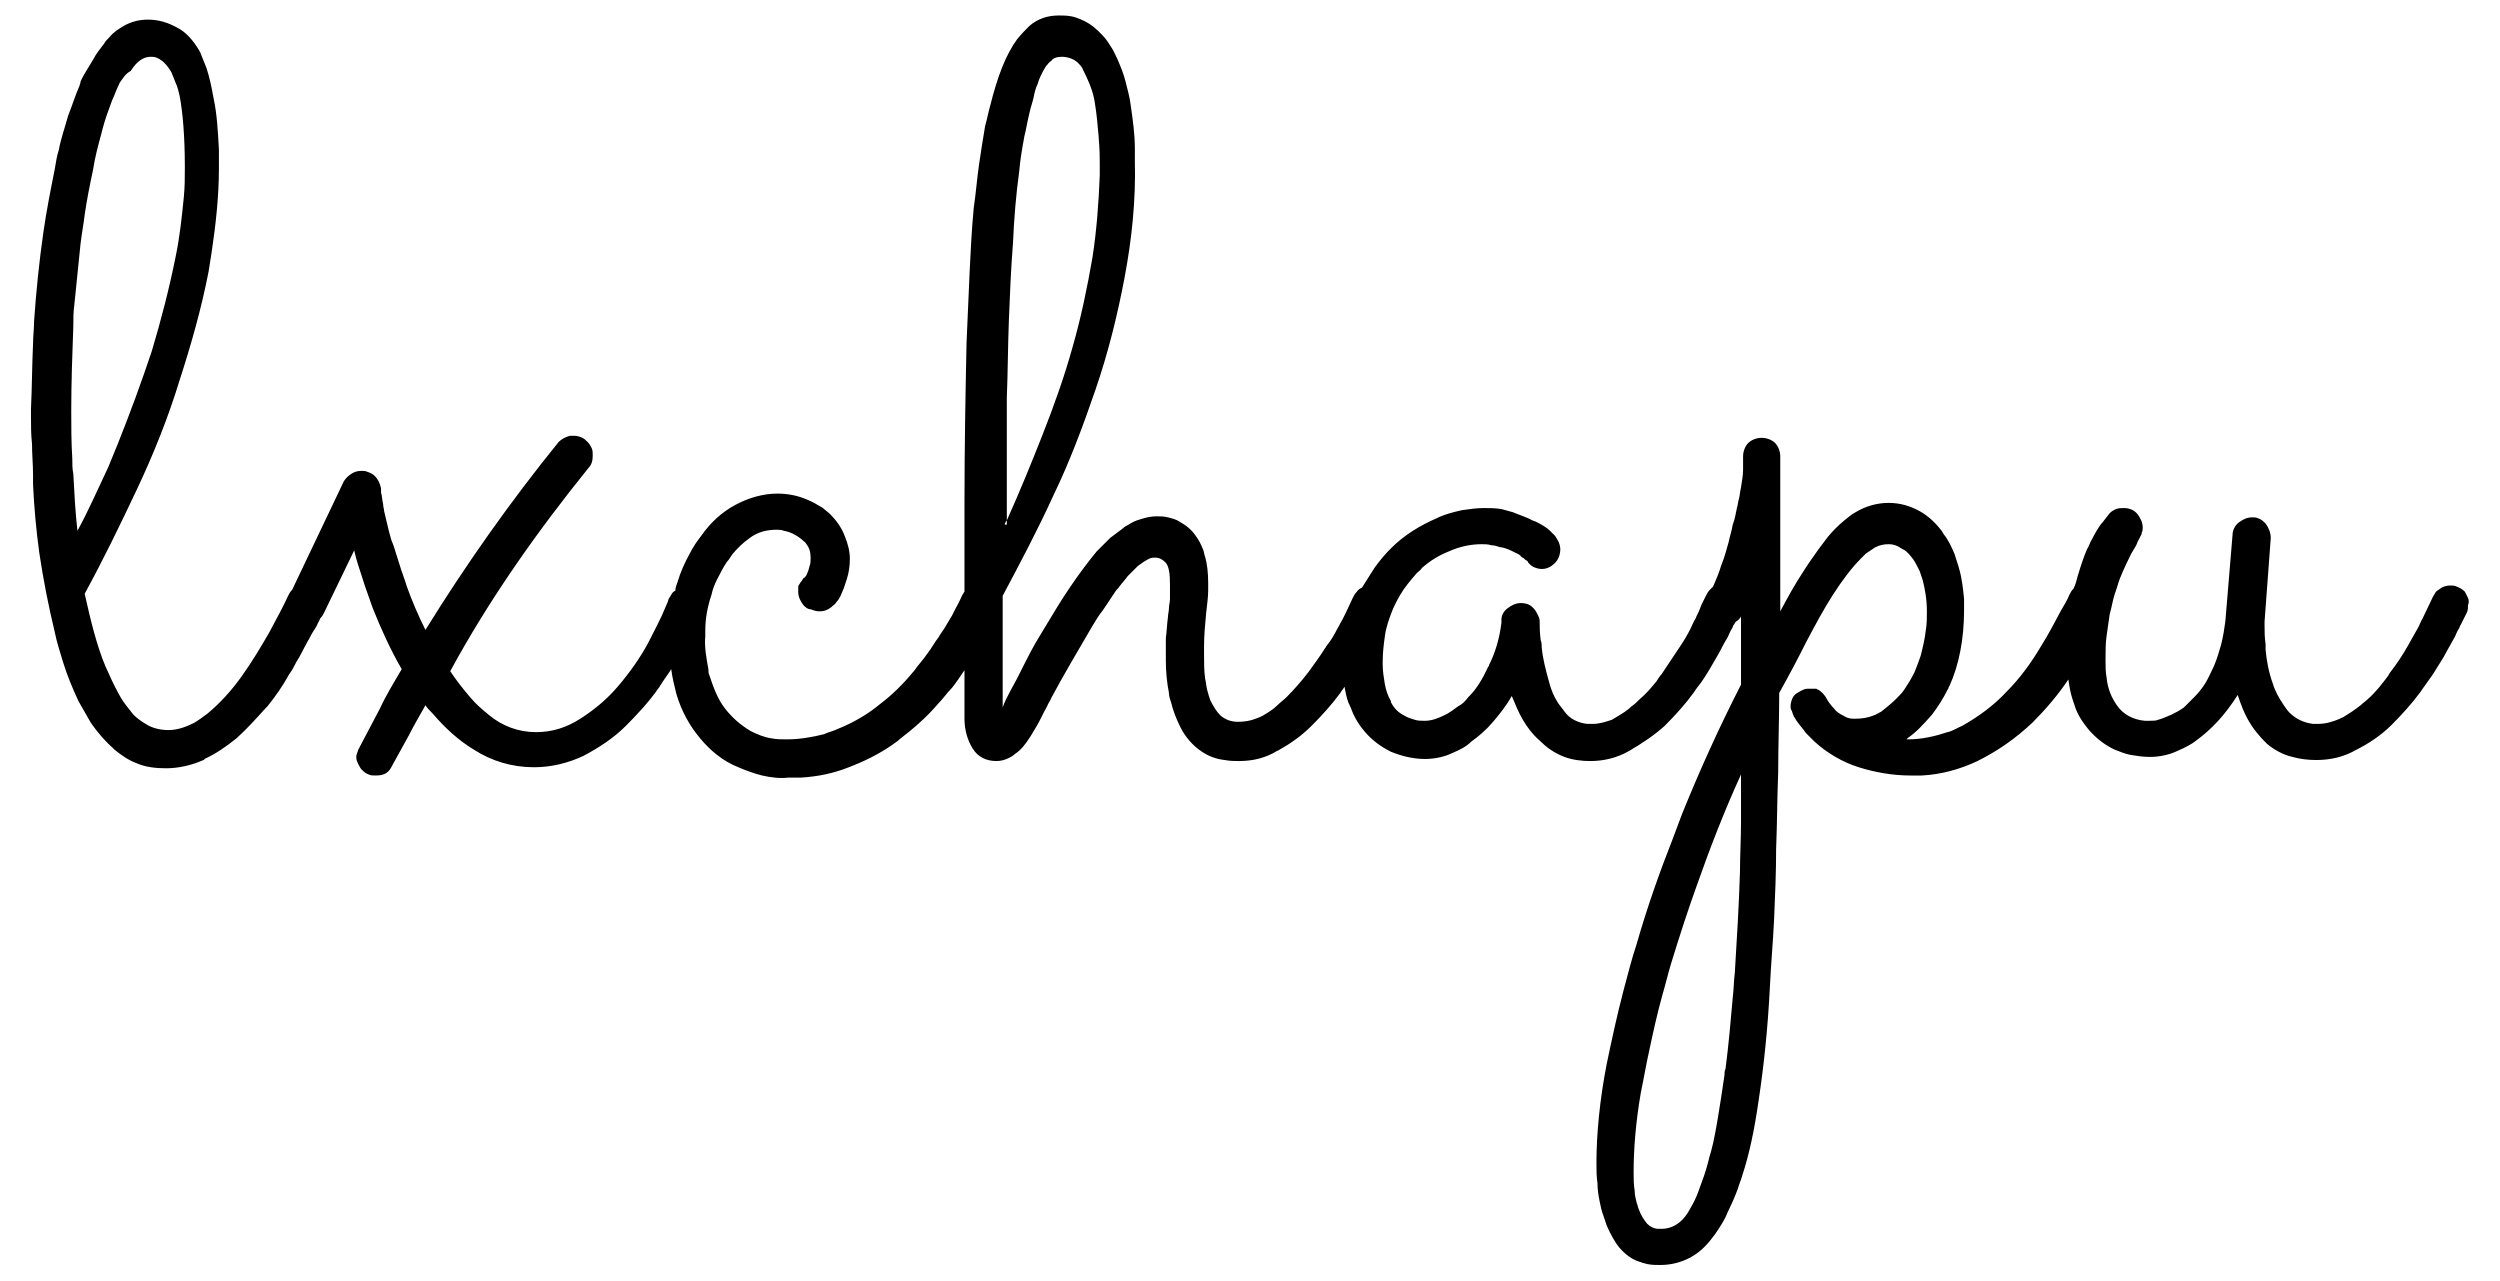
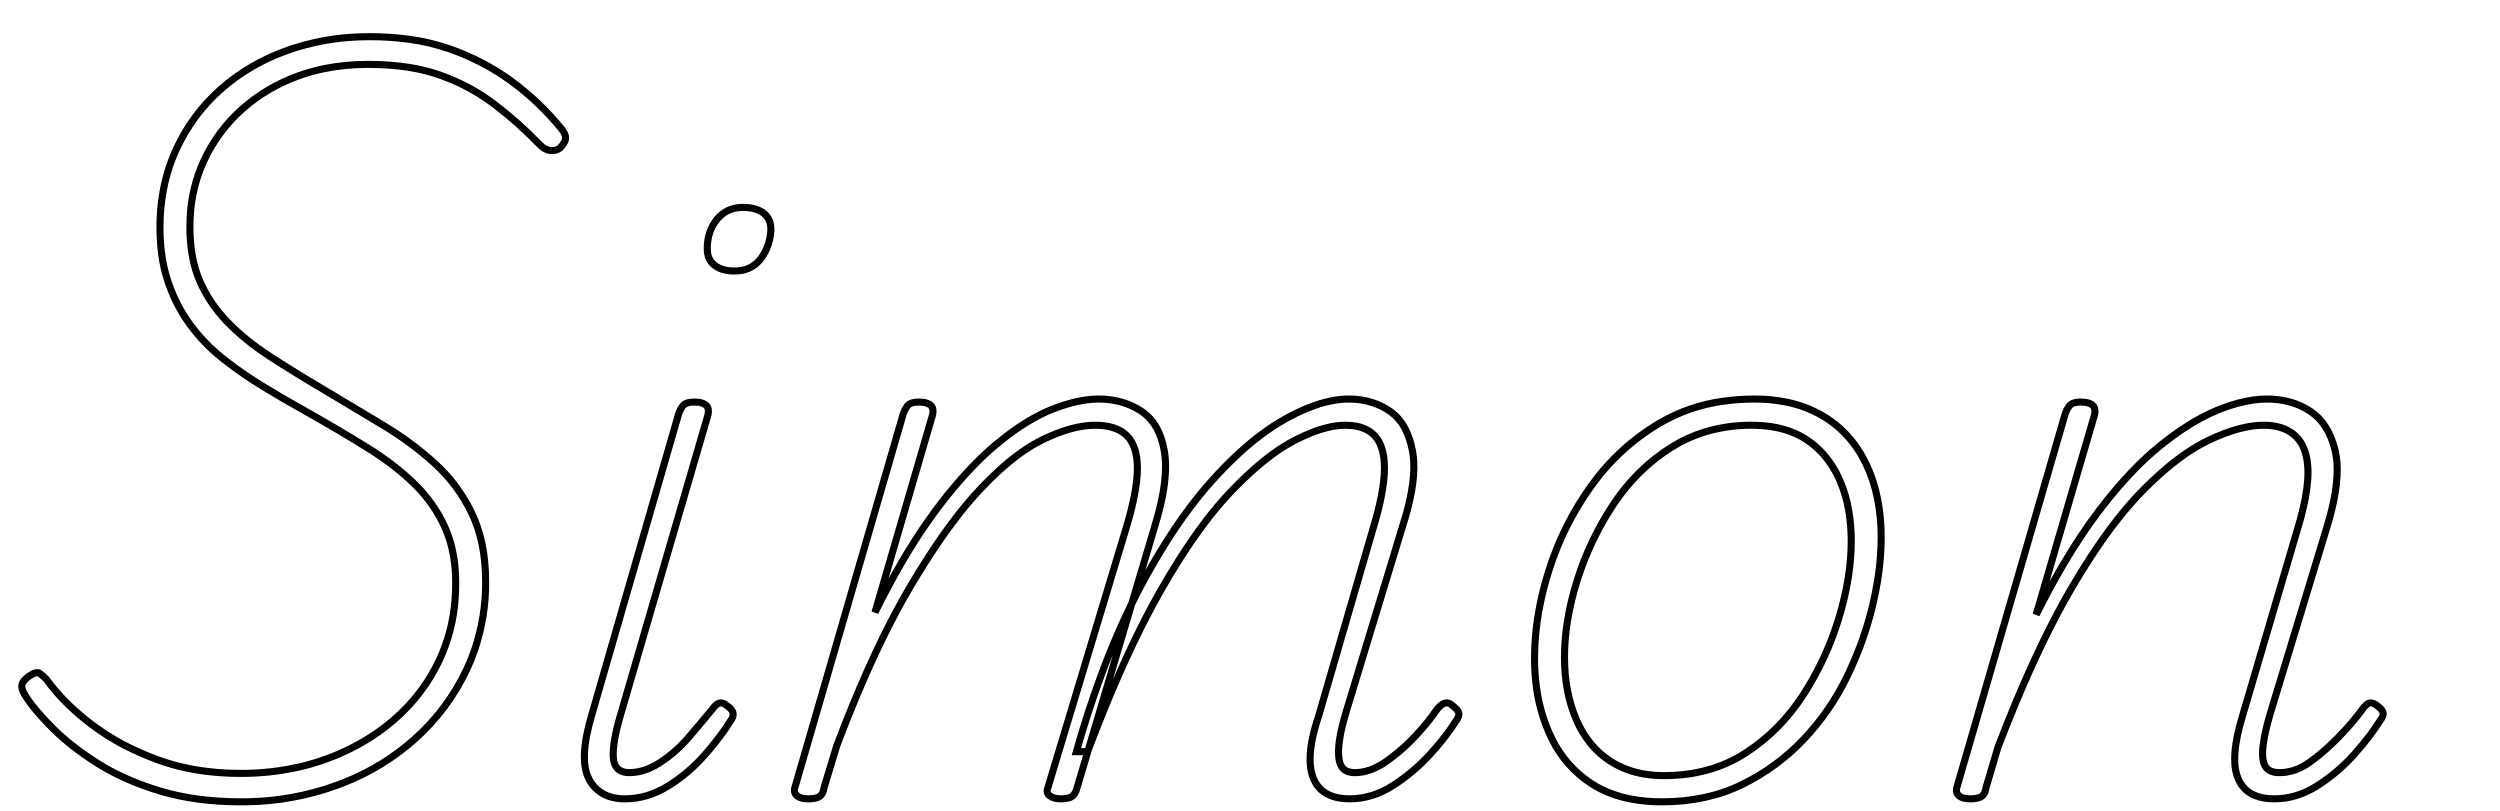
- <svg viewBox="0 0 242.1 124" height="50">
-   <g>
-     <path d="M239,57.9c-0.1-0.2-0.2-0.4-0.3-0.6c-0.2-0.2-0.5-0.4-0.8-0.5c-0.2-0.1-0.4-0.1-0.6-0.1c-0.4,0-0.7,0.1-1,0.3   c-0.1,0.1-0.3,0.2-0.4,0.3c-0.1,0.2-0.2,0.3-0.3,0.5c-0.3,0.6-0.6,1.3-1,2.1c-0.2,0.3-0.3,0.7-0.5,1c-0.3,0.5-0.6,1.1-0.9,1.6   c-0.5,0.9-1.1,1.8-1.8,2.7c0,0.1-0.1,0.1-0.1,0.2c-0.6,0.8-1.2,1.6-2,2.3c-0.2,0.2-0.5,0.4-0.7,0.6c-0.5,0.4-1.1,0.8-1.6,1.1   c-0.1,0.1-0.3,0.1-0.4,0.2c-0.7,0.3-1.4,0.5-2.1,0.5H224c-0.9-0.1-1.7-0.5-2.3-1.1c-0.2-0.2-0.4-0.5-0.6-0.8c-0.4-0.6-0.8-1.3-1-2   c-0.4-1.1-0.6-2.2-0.7-3.3v-0.5c-0.1-0.7-0.1-1.3-0.1-1.8v-0.4l0.6-8.1c0-0.5-0.2-1-0.5-1.4c-0.2-0.2-0.4-0.4-0.7-0.5   c-0.2-0.1-0.4-0.1-0.6-0.1c-0.5,0-0.9,0.2-1.3,0.5c-0.4,0.3-0.6,0.8-0.6,1.2l-0.7,8.4c-0.1,0.7-0.2,1.4-0.4,2.2   c-0.2,0.7-0.4,1.4-0.7,2.1c-0.3,0.6-0.5,1.1-0.8,1.6s-0.7,1-1.1,1.4l-1,1c-0.4,0.3-0.8,0.5-1.2,0.7c-0.5,0.2-0.9,0.4-1.3,0.5   c-0.2,0.1-0.5,0.1-0.8,0.1h-0.5c-1.1-0.1-2.1-0.6-2.7-1.5c-0.5-0.7-0.9-1.6-1-2.7c-0.1-0.5-0.1-1.1-0.1-1.6c0-0.1,0-0.1,0-0.2   c0-0.8,0-1.5,0.1-2.2c0.1-0.7,0.2-1.4,0.3-2.1c0.2-0.7,0.3-1.4,0.5-2c0.2-0.5,0.3-1,0.5-1.5c0.4-1,0.8-1.8,1.1-2.4   c0.3-0.5,0.5-0.8,0.6-1.1c0-0.1,0.1-0.2,0.1-0.2c0.1-0.2,0.2-0.4,0.3-0.6v-0.1c0.1-0.2,0.1-0.3,0.1-0.5c0-0.5-0.2-0.9-0.5-1.3   c-0.3-0.4-0.8-0.6-1.3-0.6c-0.3,0-0.5,0-0.8,0.1c-0.2,0.1-0.4,0.2-0.6,0.4l-0.7,0.9l-0.1,0.1c-0.3,0.4-0.6,0.9-0.9,1.5   c-0.2,0.3-0.3,0.7-0.5,1c-0.3,0.7-0.6,1.6-0.9,2.6c-0.1,0.4-0.2,0.8-0.4,1.2c-0.2,0.2-0.3,0.4-0.4,0.6c-0.2,0.5-0.5,1-0.8,1.5   c-0.6,1.1-1.2,2.3-1.9,3.4c-1,1.7-2.1,3.2-3.4,4.5c-1.2,1.3-2.7,2.4-4.3,3.3c-0.5,0.2-0.9,0.5-1.4,0.6c-1.2,0.4-2.5,0.7-3.8,0.7   h-0.2c0,0,0.1,0,0.1-0.1c0.9-0.6,1.6-1.4,2.4-2.3c0.6-0.8,1.1-1.6,1.5-2.4c0.1-0.1,0.1-0.3,0.2-0.4c0.9-2,1.4-4.5,1.4-7.3V58   c-0.1-1-0.2-2-0.5-3c-0.1-0.4-0.3-0.9-0.4-1.3c-0.3-0.7-0.6-1.4-1.1-2c0-0.1-0.1-0.1-0.1-0.2c-0.6-0.8-1.3-1.5-2.2-2   c-0.9-0.5-1.9-0.8-3-0.8c-1.1,0-2.2,0.3-3.2,0.9c-0.4,0.2-0.7,0.5-1.1,0.8c-0.6,0.5-1.1,1-1.6,1.6c-0.3,0.4-0.6,0.8-0.9,1.2   c-0.5,0.7-1,1.4-1.5,2.2c-0.8,1.2-1.5,2.5-2.2,3.8v-15c0-0.5-0.2-1-0.5-1.3s-0.8-0.5-1.3-0.5s-1,0.2-1.3,0.5s-0.5,0.8-0.5,1.3v1.1   c0,0.1,0,0.1,0,0.2c0,0.5-0.1,1-0.2,1.7c-0.1,0.4-0.1,0.7-0.2,1.1c-0.1,0.3-0.1,0.6-0.2,0.9c-0.1,0.5-0.2,1.1-0.4,1.6   c-0.1,0.6-0.3,1.2-0.4,1.7c-0.2,0.7-0.4,1.5-0.7,2.2c-0.2,0.7-0.5,1.4-0.8,2.1c-0.1,0.1-0.2,0.2-0.3,0.3c-0.2,0.2-0.3,0.4-0.4,0.6   c-0.1,0.2-0.2,0.4-0.3,0.6c-0.1,0.2-0.2,0.4-0.3,0.7s-0.3,0.6-0.4,0.9c-0.2,0.3-0.3,0.6-0.5,1c-0.3,0.6-0.6,1.1-1,1.7   c-0.6,0.9-1.2,1.8-1.8,2.7c-0.2,0.2-0.3,0.4-0.5,0.7c-0.5,0.6-1,1.2-1.6,1.7c-0.3,0.3-0.5,0.5-0.8,0.7c-0.4,0.4-0.9,0.7-1.4,1   c-0.2,0.1-0.3,0.2-0.5,0.3c-0.6,0.2-1.2,0.4-1.8,0.4h-0.6c-0.9-0.1-1.7-0.5-2.2-1.2c-0.2-0.3-0.4-0.5-0.6-0.8   c-0.4-0.6-0.7-1.3-0.9-2.1c-0.3-1.1-0.6-2.2-0.7-3.3c0-0.2,0-0.5-0.1-0.7c-0.1-0.8-0.1-1.4-0.1-1.9c0-0.2-0.1-0.4-0.2-0.6   c-0.1-0.2-0.2-0.4-0.4-0.6l-0.1-0.1c-0.3-0.3-0.7-0.4-1.1-0.4c-0.5,0-0.9,0.2-1.3,0.5c-0.4,0.3-0.6,0.7-0.6,1.1v0.3   c-0.2,1.6-0.6,2.9-1.2,4.1c0,0.1-0.1,0.2-0.1,0.2c-0.5,1.1-1.1,2.1-1.8,2.8c0,0,0,0-0.1,0.1c-0.3,0.4-0.6,0.7-1,0.9   c-0.4,0.3-0.8,0.6-1.2,0.8c-0.8,0.4-1.4,0.6-2,0.6h-0.1c-0.3,0-0.6,0-0.9-0.1c-0.3-0.1-0.7-0.2-1-0.4c-0.6-0.3-1-0.7-1.3-1.3   c0,0,0,0,0-0.1c-0.3-0.5-0.5-1.1-0.6-1.7s-0.2-1.2-0.2-1.9c0-0.1,0-0.1,0-0.2c0-0.9,0.1-1.7,0.2-2.4c0.1-0.9,0.4-1.7,0.7-2.5   c0.2-0.5,0.5-1.1,0.8-1.6c0.4-0.7,1-1.4,1.6-2.1c0.2-0.2,0.4-0.3,0.5-0.5c0.8-0.7,1.6-1.2,2.6-1.6c1.1-0.5,2.2-0.7,3.2-0.7   c0.3,0,0.6,0,0.9,0.1c0.3,0,0.6,0.1,0.9,0.2h0.1c0.5,0.1,0.9,0.3,1.3,0.5c0.2,0.1,0.5,0.2,0.6,0.4c0.1,0.1,0.2,0.1,0.3,0.2l0.1,0.1   c0.2,0.1,0.3,0.2,0.3,0.3c0.2,0.2,0.3,0.3,0.5,0.4c0.2,0.1,0.5,0.2,0.8,0.2c0.5,0,0.9-0.2,1.3-0.6c0.3-0.3,0.5-0.8,0.5-1.3   c0-0.3-0.1-0.6-0.2-0.8c-0.1-0.2-0.2-0.3-0.3-0.5c0,0-0.2-0.2-0.4-0.4l-0.1-0.1c-0.3-0.3-0.8-0.6-1.4-0.9c-0.1,0-0.2-0.1-0.3-0.1   c-0.5-0.3-1.2-0.5-1.9-0.8c-0.4-0.1-0.7-0.2-1.1-0.3c-0.6-0.1-1.1-0.1-1.7-0.1c-0.7,0-1.4,0.1-2.1,0.2c-0.9,0.2-1.7,0.4-2.5,0.8   c-1.6,0.7-3.1,1.6-4.4,2.9c-0.6,0.6-1.1,1.2-1.6,1.9c-0.4,0.6-0.8,1.3-1.2,1.9c-0.2,0.1-0.4,0.2-0.5,0.4c-0.2,0.2-0.3,0.4-0.4,0.6   c-0.2,0.4-0.4,0.9-0.7,1.5c-0.1,0.2-0.2,0.4-0.3,0.6c-0.2,0.3-0.3,0.6-0.5,0.9c-0.3,0.6-0.6,1.1-1,1.6c-0.1,0.1-0.1,0.2-0.2,0.3   c-0.5,0.8-1.1,1.6-1.6,2.3c-0.7,0.9-1.4,1.7-2.1,2.4c-0.3,0.3-0.6,0.5-0.9,0.8c-0.4,0.4-0.9,0.7-1.4,1c-0.2,0.1-0.4,0.2-0.7,0.3   c-0.5,0.2-1.1,0.3-1.7,0.3c-0.7,0-1.2-0.2-1.7-0.6c-0.4-0.4-0.7-0.9-1-1.5c-0.1-0.3-0.2-0.6-0.3-1c-0.1-0.4-0.1-0.7-0.2-1.1   c-0.1-0.8-0.1-1.5-0.1-2.3v-0.8c0-1.1,0.1-2.1,0.2-3.2c0.1-0.9,0.2-1.6,0.2-2.2v-0.8c0-0.9-0.1-1.8-0.3-2.5   c-0.1-0.2-0.1-0.5-0.2-0.7c-0.2-0.5-0.4-0.9-0.7-1.3c-0.4-0.6-0.9-1-1.6-1.4c-0.3-0.2-0.7-0.3-1.1-0.4c-0.4-0.1-0.7-0.1-1.1-0.1   c-0.5,0-1,0.1-1.6,0.3c-0.4,0.1-0.8,0.3-1.1,0.5c-0.2,0.1-0.4,0.2-0.6,0.4c-0.4,0.3-0.8,0.6-1.2,0.9c-0.4,0.4-0.7,0.7-1.1,1.1   c-0.1,0.1-0.1,0.1-0.2,0.2c-0.9,1.1-1.8,2.3-2.6,3.5c-0.9,1.3-1.7,2.7-2.5,4c-0.1,0.2-0.2,0.3-0.3,0.5c-0.7,1.1-1.3,2.3-1.9,3.5   c-0.3,0.6-0.6,1.2-1,1.9c-0.3,0.6-0.6,1.1-0.8,1.7V57.7c1.7-3.2,3.4-6.4,4.9-9.7c1.6-3.3,2.9-6.8,4.1-10.3s2.1-7.1,2.8-10.8   s1.1-7.5,1-11.3v-1.2c0-1.4-0.2-2.8-0.4-4.2c-0.1-0.8-0.3-1.5-0.5-2.3c-0.2-0.8-0.5-1.5-0.8-2.2c-0.2-0.4-0.4-0.9-0.7-1.3   c-0.4-0.7-1-1.3-1.6-1.8c-0.5-0.4-1.1-0.7-1.7-0.9c-0.6-0.2-1.1-0.2-1.7-0.2c-1,0-2,0.3-2.8,1c-0.4,0.4-0.8,0.8-1.2,1.3   c-1.1,1.5-1.9,3.6-2.6,6.4c-0.2,0.7-0.3,1.3-0.5,2c-0.2,1.2-0.4,2.4-0.6,3.8c-0.2,1.4-0.3,2.8-0.5,4.1c-0.2,2.1-0.3,4.1-0.4,6.2   c-0.1,2.3-0.2,4.6-0.3,6.9c-0.1,4.8-0.2,10-0.2,15.6v8.5c-0.1,0.1-0.1,0.2-0.2,0.3c-0.1,0.2-0.3,0.7-0.7,1.4   c-0.1,0.2-0.2,0.4-0.3,0.6c-0.2,0.3-0.4,0.7-0.6,1c-0.2,0.4-0.5,0.7-0.7,1.1c-0.4,0.5-0.7,1.1-1.1,1.6c-0.4,0.6-0.9,1.1-1.3,1.7   l-0.1,0.1c-0.9,1.1-2,2.2-3.2,3.1c-1.2,1-2.6,1.8-4.1,2.4c-0.4,0.2-0.9,0.3-1.3,0.5c-1.2,0.3-2.4,0.5-3.6,0.5c-0.5,0-1,0-1.5-0.1   c-0.7-0.1-1.4-0.4-2-0.7c-1-0.6-1.8-1.3-2.5-2.2c-0.7-0.9-1.1-2-1.5-3.2c-0.1-0.2-0.1-0.4-0.1-0.6c-0.2-1.1-0.4-2.2-0.3-3.2v-0.5   c0-1.2,0.2-2.3,0.6-3.5c0.1-0.5,0.3-1,0.5-1.4c0.3-0.6,0.6-1.2,1-1.8c0.2-0.2,0.3-0.4,0.5-0.7c0.5-0.6,1-1.1,1.7-1.6   c0.8-0.6,1.7-0.8,2.6-0.8c0.2,0,0.5,0,0.7,0.1c0.6,0.1,1.2,0.4,1.7,0.8c0.2,0.2,0.4,0.3,0.5,0.5c0.3,0.4,0.4,0.8,0.4,1.3   c0,0.3,0,0.6-0.1,0.8c0,0.1-0.1,0.3-0.1,0.4c-0.1,0.2-0.1,0.3-0.2,0.5C78,55.8,78,55.9,77.8,56c-0.1,0.2-0.3,0.4-0.4,0.6   c-0.1,0.1-0.1,0.2-0.1,0.3v0.4c0,0.5,0.2,0.9,0.5,1.3c0.2,0.2,0.4,0.4,0.7,0.4c0.5,0.2,0.7,0.2,0.9,0.2c0.4,0,0.7-0.1,1.1-0.4   c0.2-0.2,0.4-0.3,0.5-0.5c0.2-0.2,0.3-0.4,0.4-0.6c0.1-0.2,0.2-0.5,0.3-0.7c0.1-0.3,0.2-0.6,0.3-0.9c0.2-0.6,0.3-1.3,0.3-2   c0-0.7-0.2-1.5-0.5-2.2c-0.3-0.8-0.8-1.5-1.4-2.1c-0.2-0.2-0.5-0.4-0.7-0.6c-0.5-0.3-1-0.6-1.5-0.8c-0.9-0.4-1.9-0.6-2.9-0.6   c-1.4,0-2.8,0.4-4.1,1.1s-2.4,1.7-3.3,3c-0.4,0.5-0.8,1.1-1.1,1.7c-0.5,0.9-0.9,1.8-1.2,2.8c-0.1,0.3-0.2,0.5-0.2,0.8   c-0.2,0.1-0.3,0.2-0.4,0.4c-0.1,0.2-0.3,0.4-0.3,0.6c-0.1,0.2-0.2,0.5-0.3,0.7c-0.4,1-1,2.1-1.6,3.3c-0.8,1.5-1.8,2.9-2.9,4.2   c-1.1,1.3-2.3,2.3-3.7,3.2c-1.4,0.9-2.8,1.3-4.3,1.3c-1.7,0-3.3-0.6-4.6-1.7c-0.6-0.5-1.2-1-1.7-1.6c-0.7-0.8-1.4-1.7-2-2.6   c3.8-7,8.4-13.5,13.4-19.7c0.3-0.3,0.4-0.7,0.4-1.2c0-0.2,0-0.5-0.1-0.7c-0.1-0.2-0.2-0.4-0.4-0.6c-0.2-0.2-0.3-0.3-0.5-0.4   c-0.2-0.1-0.5-0.2-0.8-0.2h-0.4c-0.4,0.1-0.8,0.3-1.1,0.6c-4.7,5.8-9,11.9-12.9,18.2c-0.7-1.4-1.3-2.8-1.8-4.2   c-0.2-0.7-0.5-1.4-0.7-2.1c-0.2-0.6-0.4-1.3-0.6-1.9c-0.1-0.2-0.1-0.3-0.2-0.5c-0.3-1-0.5-2-0.7-2.8c0-0.2-0.1-0.4-0.1-0.7   c-0.1-0.4-0.1-0.8-0.2-1.1v-0.4c-0.1-0.5-0.3-0.9-0.6-1.2c-0.2-0.2-0.4-0.3-0.7-0.4c-0.2-0.1-0.4-0.1-0.6-0.1c-0.4,0-0.7,0.1-1,0.3   s-0.5,0.4-0.7,0.7l-5,10.5c-0.2,0.2-0.3,0.4-0.4,0.6c-0.4,0.9-1,2-1.8,3.5c-0.8,1.4-1.7,2.9-2.7,4.3c-1,1.4-2.1,2.6-3.3,3.6   c-0.4,0.3-0.8,0.6-1.3,0.9c-0.8,0.4-1.6,0.7-2.5,0.7c-0.8,0-1.6-0.2-2.2-0.6c-0.5-0.3-1.1-0.7-1.5-1.3c-0.4-0.5-0.8-1-1.1-1.6   c-0.5-0.9-0.9-1.8-1.3-2.7c-0.8-1.9-1.4-4.3-2-7c1.8-3.3,3.5-6.8,5.1-10.2c1.6-3.4,3-6.9,4.1-10.5c1.1-3.4,2.1-6.9,2.8-10.5   c0.1-0.6,0.2-1.3,0.3-1.9c0.4-2.7,0.7-5.4,0.7-8.1v-1.8c-0.1-1.9-0.2-3.5-0.5-4.9c-0.2-1.1-0.4-2.1-0.7-3c-0.2-0.5-0.4-1-0.6-1.5   c0-0.1-0.1-0.1-0.1-0.2c-0.6-1-1.3-1.8-2.1-2.2c-0.9-0.5-1.8-0.8-2.9-0.8c-0.8,0-1.6,0.2-2.3,0.6c-0.5,0.3-1,0.6-1.4,1.1   c-0.2,0.2-0.4,0.4-0.5,0.6C9.8,4.6,9.3,5.2,9,5.8C8.6,6.5,8.1,7.2,7.8,7.9c0,0.2-0.1,0.3-0.1,0.4C7.3,9.2,7,10.2,6.6,11.2   c-0.3,1.1-0.7,2.2-0.9,3.3c-0.2,0.6-0.3,1.3-0.4,1.9c-0.4,2-0.8,4-1.1,6.1c-0.4,2.8-0.7,5.7-0.9,8.6c0,0.7-0.1,1.5-0.1,2.2   c-0.1,2.1-0.1,4.2-0.2,6.3v0.8c0,0.8,0,1.7,0.1,2.6c0,1,0.1,2,0.1,3v0.9c0.1,2.2,0.3,4.4,0.6,6.6c0.4,2.7,0.9,5.2,1.5,7.7   c0.2,1,0.5,1.9,0.8,2.9c0.4,1.3,0.9,2.5,1.5,3.8c0.4,0.7,0.8,1.4,1.2,2.1c0.7,1,1.4,1.8,2.3,2.6c0.6,0.5,1.3,1,2.1,1.3   c0.9,0.4,1.9,0.5,2.9,0.5c1.2,0,2.5-0.3,3.6-0.8c0,0,0.1,0,0.1-0.1c1.1-0.5,2.1-1.2,3.1-2c1-0.9,1.9-1.9,2.8-2.9   c0.1-0.1,0.1-0.1,0.2-0.2c0.8-1,1.5-2,2.1-3.1c0.3-0.4,0.5-0.8,0.7-1.2c0.4-0.6,0.7-1.3,1.1-2c0.2-0.3,0.3-0.6,0.5-0.9   s0.4-0.6,0.5-0.9c0.1-0.1,0.1-0.2,0.2-0.4c0.2-0.2,0.3-0.4,0.4-0.6l2.9-6c0.2,0.9,0.5,1.8,0.8,2.7c0.3,1,0.7,2,1,2.9   c0.8,2,1.7,4,2.8,5.9c-0.7,1.2-1.5,2.5-2.1,3.8c-0.7,1.3-1.3,2.5-2,3.8c0,0.1-0.1,0.1-0.1,0.2c-0.1,0.3-0.2,0.5-0.2,0.7   c0,0.3,0.1,0.5,0.2,0.7c0.1,0.2,0.2,0.4,0.3,0.5c0.2,0.2,0.4,0.4,0.7,0.5c0.2,0.1,0.4,0.1,0.7,0.1c0.5,0,0.9-0.1,1.2-0.4   c0.2-0.2,0.3-0.4,0.4-0.6l1.6-2.9c0.5-1,1.1-2,1.6-2.9c0.2,0.3,0.4,0.5,0.7,0.8c1.2,1.4,2.5,2.6,4,3.5c1.7,1.1,3.7,1.7,5.8,1.7   c1.7,0,3.3-0.4,4.8-1.1c1.5-0.8,2.9-1.7,4.1-2.9c1.2-1.2,2.3-2.4,3.2-3.7c0.1-0.1,0.1-0.2,0.2-0.3c0.3-0.5,0.7-1,1-1.5   c0.1,0.8,0.3,1.6,0.5,2.4c0.5,1.7,1.3,3.1,2.3,4.3s2.2,2.2,3.7,2.8c0.7,0.3,1.5,0.6,2.3,0.8c0.9,0.2,1.7,0.3,2.6,0.2h1.2   c1.6-0.1,3.1-0.4,4.6-1c0.2-0.1,0.3-0.1,0.5-0.2c1.5-0.6,3-1.4,4.3-2.4l0.1-0.1c1.3-1,2.6-2.1,3.7-3.4c0.5-0.5,0.9-1.1,1.4-1.6   c0.4-0.5,0.8-1.1,1.2-1.7v4.7c0,1.1,0.3,2.1,0.8,2.9s1.3,1.2,2.3,1.2c0.4,0,0.8-0.1,1.2-0.3c0.2-0.1,0.4-0.2,0.6-0.4   c0.5-0.3,1-0.9,1.5-1.7c0.2-0.3,0.4-0.7,0.6-1c0.3-0.5,0.6-1.2,1-1.9c0.1-0.3,0.3-0.5,0.4-0.8c0.6-1.1,1.2-2.2,1.9-3.4   s1.4-2.4,2.1-3.6c0.3-0.5,0.6-1,1-1.5c0.4-0.6,0.8-1.2,1.2-1.8c0.1-0.2,0.3-0.3,0.4-0.5c0.3-0.4,0.6-0.7,0.8-1l1-1   c0.4-0.3,0.7-0.5,1.1-0.7c0.2-0.1,0.4-0.1,0.6-0.1c0.4,0,0.7,0.2,1,0.5c0.3,0.4,0.4,1,0.4,2.1V58c0,0.3-0.1,0.6-0.1,0.9   s-0.1,0.6-0.1,0.9c-0.1,0.7-0.1,1.3-0.2,2V64c0,1,0.1,2.1,0.3,3.1c0,0.3,0.1,0.6,0.2,0.9c0.2,0.8,0.5,1.6,0.9,2.4   c0.5,1,1.2,1.8,2.1,2.4c0.6,0.4,1.3,0.7,2.2,0.8c0.5,0.1,1,0.1,1.4,0.1c1.3,0,2.6-0.3,3.7-1c0.1,0,0.2-0.1,0.2-0.1   c1.1-0.6,2.2-1.4,3.1-2.3c1-1,2-2.1,2.8-3.2c0.1-0.2,0.3-0.4,0.4-0.6c0.1,0.5,0.2,1.1,0.4,1.6c0.1,0.1,0.1,0.3,0.2,0.4   c0.3,0.9,0.8,1.7,1.4,2.4c0.7,0.8,1.5,1.4,2.5,1.9c1,0.4,2.1,0.7,3.3,0.7c0.9,0,1.9-0.2,2.7-0.6c0.7-0.3,1.3-0.6,1.8-1.1   c0.7-0.5,1.4-1.1,2-1.8c0.7-0.8,1.4-1.7,1.9-2.6c0.1,0.2,0.2,0.5,0.3,0.7c0.6,1.5,1.4,2.8,2.6,3.8c0.6,0.6,1.4,1.1,2.2,1.4   c0.8,0.3,1.7,0.4,2.5,0.4c1.3,0,2.6-0.3,3.8-1s2.4-1.5,3.4-2.4c1-1,2-2.1,2.8-3.2c0.3-0.5,0.7-0.9,1-1.4c0.4-0.6,0.8-1.3,1.2-2   c0.1-0.2,0.3-0.5,0.4-0.7c0.2-0.4,0.4-0.8,0.6-1.1s0.3-0.7,0.5-1c0.1-0.1,0.1-0.3,0.2-0.4c0.1-0.1,0.1-0.2,0.2-0.3   c0.2-0.1,0.4-0.3,0.5-0.5v6.6c-2.1,4.1-4,8.3-5.7,12.5c-0.3,0.8-0.6,1.6-0.9,2.4c-1.3,3.3-2.5,6.7-3.5,10.2   c-0.5,1.5-0.9,3.1-1.3,4.6c-0.6,2.3-1.1,4.6-1.6,7c-0.7,3.6-1,6.9-1,9.6c0,0.7,0,1.3,0.1,2c0,0.6,0.1,1.2,0.2,1.7   c0.1,0.5,0.2,1,0.4,1.5c0.1,0.3,0.2,0.6,0.3,0.9c0.4,0.9,0.8,1.6,1.2,2.1c0.6,0.7,1.3,1.2,2,1.4c0.1,0,0.2,0.1,0.3,0.1   c0.6,0.2,1.1,0.2,1.6,0.2h0.1c1.7,0,3.3-0.7,4.4-1.9c0.3-0.3,0.6-0.7,0.9-1.1c0.4-0.6,0.9-1.3,1.2-2.1c0.4-0.8,0.7-1.5,1-2.3   c0.1-0.4,0.3-0.8,0.4-1.2c0.7-2.1,1.2-4.5,1.6-7.3c0.5-3.3,0.9-7,1.1-11.1c0.1-2.1,0.3-4.3,0.4-6.4c0.1-2.3,0.2-4.6,0.2-6.9   c0.1-2.5,0.1-4.9,0.2-7.4c0-2.6,0.1-5.2,0.1-7.7c0.9-1.6,1.8-3.3,2.6-4.9c0.9-1.7,1.7-3.2,2.6-4.6c0.9-1.4,1.8-2.6,2.7-3.5   c0.2-0.2,0.3-0.3,0.5-0.5l0.9-0.6c0.4-0.2,0.8-0.3,1.3-0.3c0.4,0,0.8,0.1,1.2,0.4c0.1,0,0.1,0.1,0.2,0.1c0.4,0.2,0.7,0.6,1,1   c0.2,0.3,0.4,0.7,0.6,1.1c0.1,0.3,0.2,0.6,0.3,0.9c0.2,0.8,0.4,1.8,0.4,3c0,0.6,0,1.2-0.1,1.8c-0.1,0.9-0.3,1.7-0.5,2.5   c-0.2,0.6-0.4,1.1-0.6,1.6c-0.3,0.6-0.6,1.1-1,1.7c-0.2,0.3-0.5,0.6-0.8,0.9c-0.4,0.4-0.9,0.8-1.4,1.2c-0.2,0.1-0.5,0.3-0.8,0.4   c-0.5,0.2-1.1,0.3-1.7,0.3c-0.1,0-0.1,0-0.2,0c-0.4,0-0.7-0.1-1-0.3c-0.4-0.2-0.7-0.4-0.9-0.7c-0.3-0.3-0.6-0.7-0.8-1.1   c-0.2-0.3-0.4-0.5-0.7-0.7c-0.1,0-0.2-0.1-0.2-0.1h-0.1c0,0,0,0-0.1,0c0,0,0,0-0.1,0h-0.6c-0.2,0-0.4,0.1-0.6,0.2   c-0.2,0.1-0.3,0.2-0.5,0.3l-0.1,0.1l-0.1,0.1c-0.2,0.3-0.3,0.7-0.3,1c0,0.1,0,0.3,0.1,0.4c0.1,0.2,0.1,0.4,0.2,0.5   c0,0.1,0,0.1,0.1,0.2c0.2,0.4,0.5,0.7,0.8,1.1c0.1,0.1,0.2,0.3,0.3,0.4l0.8,0.8c1.2,1.1,2.7,2,4.3,2.5s3.3,0.8,5,0.8h1.1   c1.9-0.1,3.7-0.6,5.4-1.4c2-1,3.7-2.2,5.3-3.7c1.3-1.3,2.5-2.7,3.5-4.2c0.1,0.7,0.2,1.3,0.4,1.9c0.1,0.3,0.2,0.6,0.3,0.9   c0.3,0.8,0.8,1.5,1.3,2.1c0.7,0.8,1.6,1.5,2.5,1.9c0.5,0.2,1,0.4,1.5,0.5c0.6,0.1,1.2,0.2,1.9,0.2c0.9,0,1.9-0.2,2.7-0.6   c0.7-0.3,1.3-0.6,1.8-1c1.5-1.1,2.8-2.5,4-4.4c0.3,0.9,0.6,1.7,1,2.4c0.5,0.9,1.1,1.6,1.8,2.3c0.7,0.6,1.6,1.1,2.5,1.3   c0.7,0.2,1.5,0.3,2.3,0.3c1.4,0,2.7-0.3,3.9-1c1.2-0.6,2.4-1.4,3.4-2.4s2-2.1,2.8-3.2c0.4-0.6,0.8-1.1,1.2-1.7   c0.3-0.5,0.7-1.1,1-1.6c0.4-0.7,0.7-1.3,1-1.8c0.2-0.3,0.3-0.7,0.5-1c0.1-0.1,0.1-0.3,0.2-0.4c0.3-0.6,0.5-1,0.6-1.2   c0.1-0.2,0.1-0.5,0.1-0.7C239.1,58.4,239.1,58.1,239,57.9z M97.5,50.4V38.5c0.1-2.4,0.1-4.9,0.2-7.5c0.1-2.5,0.2-5,0.4-7.5   c0.1-2.4,0.3-4.7,0.6-6.9c0.1-1.2,0.3-2.3,0.5-3.4c0.2-0.8,0.3-1.5,0.5-2.3c0.1-0.5,0.3-1,0.4-1.5s0.2-0.9,0.4-1.3   c0.1-0.4,0.3-0.8,0.5-1.2c0.1-0.2,0.2-0.3,0.3-0.5c0.2-0.2,0.3-0.4,0.5-0.5c0.2-0.3,0.6-0.4,1-0.4c0.6,0,1.2,0.2,1.6,0.6   c0.2,0.2,0.4,0.4,0.5,0.7c0.2,0.4,0.4,0.8,0.6,1.3c0.2,0.5,0.4,1.1,0.5,1.7c0.2,1.2,0.3,2.3,0.4,3.5v0.1c0.1,1.1,0.1,1.9,0.1,2.4   V17c-0.1,2.6-0.3,5.3-0.7,7.9c-0.5,2.9-1.1,5.8-1.9,8.6c-0.8,2.9-1.8,5.7-2.9,8.5C99.9,44.8,98.8,47.5,97.5,50.4v0.4h-0.2   C97.3,50.7,97.4,50.5,97.5,50.4z M7.5,51.4c-0.2-1.7-0.3-3.6-0.4-5.5C7,45.4,7,44.9,7,44.4c-0.1-1.6-0.1-3.1-0.1-4.6   c0-2.7,0.1-5.5,0.2-8.2c0-0.7,0-1.4,0.1-2.1c0.2-2,0.4-3.9,0.6-5.9c0.1-0.9,0.3-1.9,0.4-2.8c0.2-1.4,0.5-2.9,0.8-4.3   c0.2-1.3,0.5-2.4,0.8-3.5c0.2-0.8,0.4-1.5,0.7-2.3c0.2-0.5,0.3-0.9,0.5-1.3c0.2-0.5,0.4-1,0.6-1.4c0.3-0.4,0.5-0.8,1-1.1   c0.1,0,0.1-0.1,0.1-0.1c0.6-0.9,1.2-1.3,1.9-1.3c0.2,0,0.4,0,0.6,0.1c0.5,0.2,1,0.7,1.4,1.4c0.1,0.3,0.3,0.7,0.4,1   c0.2,0.4,0.3,0.9,0.4,1.3c0.3,1.6,0.5,3.9,0.5,6.9c0,1,0,1.9-0.1,2.9c-0.2,2-0.4,3.9-0.8,5.8c-0.6,3-1.4,6.1-2.3,9.1   c-1,3-2.1,6-3.3,9c-0.3,0.7-0.6,1.5-0.9,2.2C9.5,47.3,8.6,49.4,7.5,51.4z M168.6,79.6c0,1.6-0.1,3.2-0.1,4.8   c-0.1,3.3-0.3,6.5-0.5,9.8c-0.1,0.8-0.1,1.6-0.2,2.4c-0.2,2.3-0.4,4.6-0.7,6.9c-0.1,0.2-0.1,0.4-0.1,0.6c-0.2,1.4-0.4,2.7-0.6,3.9   c-0.2,1.2-0.4,2.4-0.7,3.5c-0.2,0.6-0.3,1.2-0.5,1.8c-0.2,0.7-0.5,1.4-0.7,2c-0.2,0.6-0.5,1.2-0.8,1.7c-0.3,0.6-0.7,1.1-1.1,1.4   c-0.5,0.4-1.1,0.6-1.7,0.6h-0.3c-0.4,0-0.8-0.2-1.1-0.5c-0.3-0.4-0.6-0.8-0.8-1.4c-0.1-0.2-0.1-0.4-0.2-0.6   c-0.1-0.4-0.2-0.8-0.2-1.2c-0.1-0.6-0.1-1.2-0.1-1.8c0-2.2,0.2-4.8,0.7-7.7c0.3-1.4,0.5-2.7,0.8-4c0.4-1.9,0.8-3.7,1.3-5.5   c0.3-1,0.5-1.9,0.8-2.9c0.8-2.6,1.6-5.1,2.5-7.6c1.3-3.7,2.7-7.3,4.3-10.8C168.6,76.5,168.6,78,168.6,79.6z" />
+ <svg xmlns="http://www.w3.org/2000/svg" width="315.407" height="102.201" viewBox="3.345 -4.9 321.407 108.201">
+   <g id="svgGroup" stroke-linecap="round" fill-rule="evenodd" font-size="9pt" stroke="#000" stroke-width="0.25mm" fill="none" style="stroke:#000;stroke-width:0.25mm;fill:none">
+     <path d="M 29.255 102.2 Q 23.255 102.2 18.455 100.75 Q 13.655 99.3 10.105 97.05 Q 6.555 94.8 4.105 92.35 A 39.892 39.892 0 0 1 2.568 90.731 Q 1.242 89.247 0.455 88 A 4.325 4.325 0 0 1 0.235 87.608 Q 0 87.127 0 86.752 A 1.127 1.127 0 0 1 0.005 86.65 A 1.011 1.011 0 0 1 0.142 86.24 Q 0.316 85.937 0.702 85.62 A 4.433 4.433 0 0 1 0.855 85.5 A 5.402 5.402 0 0 1 1.196 85.27 Q 1.9 84.836 2.278 84.979 A 0.484 0.484 0 0 1 2.405 85.05 Q 2.855 85.4 3.255 85.8 A 25.675 25.675 0 0 0 6.301 89.29 A 33.73 33.73 0 0 0 9.305 91.85 A 31.735 31.735 0 0 0 15.052 95.296 A 38.618 38.618 0 0 0 18.055 96.55 A 29.471 29.471 0 0 0 24.773 98.14 A 37.406 37.406 0 0 0 29.255 98.4 A 34.554 34.554 0 0 0 37.24 97.502 A 30.598 30.598 0 0 0 40.605 96.5 A 29.393 29.393 0 0 0 47.687 92.83 A 26.71 26.71 0 0 0 49.755 91.2 Q 53.655 87.8 55.805 83.2 A 23.041 23.041 0 0 0 57.866 75.234 A 27.688 27.688 0 0 0 57.955 73 A 21.555 21.555 0 0 0 57.657 69.329 A 15.728 15.728 0 0 0 56.505 65.5 Q 55.055 62.3 52.455 59.75 A 32.336 32.336 0 0 0 49.194 56.97 A 42.401 42.401 0 0 0 46.155 54.9 Q 42.455 52.6 37.855 50 Q 34.955 48.4 32.105 46.65 A 53.852 53.852 0 0 1 27.423 43.435 A 48.903 48.903 0 0 1 26.805 42.95 Q 24.355 41 22.505 38.5 A 20.491 20.491 0 0 1 19.955 33.88 A 23.697 23.697 0 0 1 19.555 32.8 A 19.731 19.731 0 0 1 18.669 28.944 A 26.5 26.5 0 0 1 18.455 25.5 A 26.216 26.216 0 0 1 19.294 18.766 A 22.86 22.86 0 0 1 20.605 15.1 Q 22.755 10.4 26.605 7 Q 30.455 3.6 35.555 1.8 A 32.135 32.135 0 0 1 45.284 0.019 A 36.711 36.711 0 0 1 46.455 0 A 38.282 38.282 0 0 1 51.772 0.352 A 27.827 27.827 0 0 1 57.055 1.6 Q 61.655 3.2 65.405 5.95 Q 69.155 8.7 72.155 12.4 A 3.558 3.558 0 0 1 72.385 12.745 Q 72.721 13.323 72.605 13.75 A 1.897 1.897 0 0 1 72.408 14.205 Q 72.297 14.396 72.136 14.592 A 4.321 4.321 0 0 1 71.855 14.9 A 1.878 1.878 0 0 1 71.197 15.182 Q 70.887 15.248 70.555 15.2 A 1.945 1.945 0 0 1 69.898 14.975 Q 69.648 14.839 69.399 14.626 A 4.131 4.131 0 0 1 69.155 14.4 Q 66.355 11.5 63.155 9.05 A 26.336 26.336 0 0 0 56.532 5.383 A 29.768 29.768 0 0 0 55.905 5.15 A 23.242 23.242 0 0 0 51.767 4.109 Q 49.23 3.7 46.255 3.7 A 29.271 29.271 0 0 0 40.498 4.247 A 24.53 24.53 0 0 0 36.905 5.25 Q 32.655 6.8 29.405 9.7 Q 26.155 12.6 24.305 16.6 A 20.253 20.253 0 0 0 22.5 23.92 A 23.986 23.986 0 0 0 22.455 25.4 A 22.844 22.844 0 0 0 22.669 28.615 Q 22.921 30.388 23.471 31.888 A 13.224 13.224 0 0 0 23.755 32.6 Q 25.055 35.6 27.405 38.05 Q 29.755 40.5 33.055 42.65 Q 36.355 44.8 40.255 47.1 Q 44.255 49.5 48.105 51.8 Q 51.955 54.1 55.105 56.95 Q 58.255 59.8 60.105 63.65 Q 61.928 67.446 61.954 72.65 A 30.203 30.203 0 0 1 61.955 72.8 A 27.791 27.791 0 0 1 60.489 81.89 A 25.971 25.971 0 0 1 59.455 84.45 Q 56.955 89.8 52.505 93.8 A 31.564 31.564 0 0 1 42.983 99.646 A 36.185 36.185 0 0 1 42.055 100 A 36.644 36.644 0 0 1 30.101 102.192 A 41.581 41.581 0 0 1 29.255 102.2 Z M 296.655 90.6 L 303.955 65.8 A 43.601 43.601 0 0 0 304.696 63.088 Q 305.361 60.279 305.361 58.239 A 11.857 11.857 0 0 0 305.355 57.85 Q 305.29 55.873 304.615 54.568 A 4.443 4.443 0 0 0 303.705 53.35 A 5.162 5.162 0 0 0 301.406 52.126 Q 300.603 51.921 299.653 51.902 A 9.821 9.821 0 0 0 299.455 51.9 A 12.256 12.256 0 0 0 296.818 52.21 Q 295.561 52.487 294.17 53.014 A 27.62 27.62 0 0 0 292.205 53.85 Q 289.082 55.318 285.648 58.37 A 49.485 49.485 0 0 0 283.355 60.55 Q 279.848 64.094 276.23 69.67 A 99.69 99.69 0 0 0 273.755 73.7 Q 270.003 80.132 266.251 89.142 A 214.539 214.539 0 0 0 263.955 94.9 L 262.355 100.3 Q 262.288 100.835 262.064 101.169 A 1.195 1.195 0 0 1 261.805 101.45 A 1.286 1.286 0 0 1 261.45 101.639 Q 261.094 101.767 260.547 101.794 A 6.102 6.102 0 0 1 260.255 101.8 A 3.991 3.991 0 0 1 259.705 101.765 Q 259.427 101.726 259.202 101.645 A 1.56 1.56 0 0 1 258.755 101.4 Q 258.317 101.05 258.415 100.471 A 1.588 1.588 0 0 1 258.455 100.3 L 272.955 50.3 A 4.675 4.675 0 0 1 273.151 49.845 Q 273.379 49.391 273.654 49.15 Q 274.055 48.8 275.055 48.8 A 3.991 3.991 0 0 1 275.604 48.836 Q 275.883 48.874 276.107 48.956 A 1.56 1.56 0 0 1 276.555 49.2 A 0.929 0.929 0 0 1 276.893 49.795 Q 276.944 50.097 276.855 50.5 L 269.055 77.2 A 111.589 111.589 0 0 1 272.596 70.643 Q 274.959 66.615 277.355 63.45 A 63.87 63.87 0 0 1 280.88 59.168 Q 282.683 57.173 284.467 55.601 A 34.859 34.859 0 0 1 285.655 54.6 A 41.533 41.533 0 0 1 288.659 52.385 Q 291.105 50.757 293.355 49.85 A 23.132 23.132 0 0 1 296.112 48.925 Q 298.11 48.4 299.855 48.4 A 11.73 11.73 0 0 1 302.833 48.763 A 9.327 9.327 0 0 1 305.705 50.05 Q 308.065 51.64 308.94 55.085 A 13.64 13.64 0 0 1 309.005 55.35 Q 309.691 58.296 308.585 62.967 A 39.932 39.932 0 0 1 307.955 65.3 L 300.355 90.3 A 40.801 40.801 0 0 0 299.875 92.05 Q 299.681 92.835 299.55 93.522 A 16.978 16.978 0 0 0 299.355 94.8 A 9.821 9.821 0 0 0 299.312 95.295 Q 299.248 96.347 299.465 97.02 A 2.14 2.14 0 0 0 299.655 97.45 A 1.589 1.589 0 0 0 300.531 98.148 Q 300.963 98.3 301.555 98.3 Q 303.655 98.3 305.605 96.9 A 27.278 27.278 0 0 0 308.142 94.826 A 33.018 33.018 0 0 0 309.455 93.55 Q 311.355 91.6 312.655 89.8 Q 313.064 89.226 313.441 89.056 A 0.836 0.836 0 0 1 313.605 89 Q 314.039 88.904 314.614 89.367 A 3.235 3.235 0 0 1 314.655 89.4 A 4.009 4.009 0 0 1 314.948 89.641 Q 315.407 90.059 315.407 90.397 A 0.484 0.484 0 0 1 315.405 90.45 Q 315.365 90.807 315.106 91.194 A 2.987 2.987 0 0 1 314.955 91.4 A 25.963 25.963 0 0 1 313.654 93.295 Q 312.714 94.55 311.505 95.9 Q 309.355 98.3 306.605 100.05 Q 303.855 101.8 300.855 101.8 Q 299.371 101.8 298.295 101.359 A 4.554 4.554 0 0 1 297.855 101.15 A 4.009 4.009 0 0 1 296.175 99.402 A 5.05 5.05 0 0 1 296.055 99.15 A 5.181 5.181 0 0 1 295.711 98.03 Q 295.511 96.997 295.605 95.65 Q 295.755 93.5 296.655 90.6 Z M 103.255 100.3 L 117.755 50.3 A 4.675 4.675 0 0 1 117.951 49.845 Q 118.179 49.391 118.454 49.15 Q 118.855 48.8 119.855 48.8 A 3.991 3.991 0 0 1 120.404 48.836 Q 120.683 48.874 120.907 48.956 A 1.56 1.56 0 0 1 121.355 49.2 A 0.929 0.929 0 0 1 121.693 49.795 Q 121.744 50.097 121.655 50.5 L 113.955 76.9 A 111.15 111.15 0 0 1 117.442 70.365 Q 119.16 67.403 120.895 64.91 A 61.307 61.307 0 0 1 122.055 63.3 Q 125.47 58.719 128.781 55.664 A 35.845 35.845 0 0 1 130.105 54.5 Q 133.298 51.833 136.197 50.407 A 19.413 19.413 0 0 1 137.555 49.8 A 22.767 22.767 0 0 1 140.182 48.92 Q 141.534 48.563 142.763 48.451 A 12.062 12.062 0 0 1 143.855 48.4 A 10.855 10.855 0 0 1 147.206 48.903 A 9.545 9.545 0 0 1 149.505 50 A 6.396 6.396 0 0 1 151.779 52.658 Q 152.235 53.608 152.495 54.791 A 12.82 12.82 0 0 1 152.605 55.35 A 11.372 11.372 0 0 1 152.754 56.74 Q 152.879 59.317 152.035 62.826 A 42.007 42.007 0 0 1 151.355 65.3 L 140.955 100.3 A 3.106 3.106 0 0 1 140.801 100.767 Q 140.61 101.212 140.305 101.45 A 1.286 1.286 0 0 1 139.95 101.639 Q 139.594 101.767 139.047 101.794 A 6.102 6.102 0 0 1 138.755 101.8 Q 137.855 101.8 137.305 101.4 A 0.983 0.983 0 0 1 137.098 101.203 Q 136.823 100.841 137.055 100.3 L 147.455 65.8 Q 148.955 60.9 149.005 57.85 A 12.715 12.715 0 0 0 149.006 57.642 Q 149.006 54.75 147.655 53.35 Q 146.525 52.181 144.42 51.954 A 9.985 9.985 0 0 0 143.355 51.9 Q 141.05 51.9 138.186 53.021 A 25.828 25.828 0 0 0 136.405 53.8 A 20.376 20.376 0 0 0 133.365 55.633 Q 131.904 56.683 130.374 58.092 A 46.721 46.721 0 0 0 127.955 60.5 A 51.483 51.483 0 0 0 124.523 64.599 Q 122.889 66.755 121.204 69.349 A 112.113 112.113 0 0 0 118.555 73.65 A 101.03 101.03 0 0 0 114.894 80.524 Q 112.994 84.423 111.11 88.986 A 203.19 203.19 0 0 0 108.855 94.7 L 107.155 100.3 Q 107.088 100.835 106.864 101.169 A 1.195 1.195 0 0 1 106.605 101.45 A 1.286 1.286 0 0 1 106.25 101.639 Q 105.894 101.767 105.347 101.794 A 6.102 6.102 0 0 1 105.055 101.8 A 3.991 3.991 0 0 1 104.505 101.765 Q 104.227 101.726 104.002 101.645 A 1.56 1.56 0 0 1 103.555 101.4 Q 103.117 101.05 103.215 100.471 A 1.588 1.588 0 0 1 103.255 100.3 Z M 173.255 90.6 L 180.455 65.8 Q 181.955 60.9 182.005 57.85 A 13.652 13.652 0 0 0 182.006 57.627 Q 182.006 54.747 180.755 53.35 A 4.045 4.045 0 0 0 178.978 52.219 Q 178.32 52 177.516 51.931 A 8.976 8.976 0 0 0 176.755 51.9 A 9.945 9.945 0 0 0 174.501 52.181 Q 173.434 52.43 172.246 52.9 A 24.784 24.784 0 0 0 170.055 53.9 A 22.594 22.594 0 0 0 167.039 55.788 Q 165.574 56.861 164.022 58.281 A 52.713 52.713 0 0 0 161.555 60.7 A 47.065 47.065 0 0 0 158.069 64.821 Q 156.419 66.996 154.738 69.628 A 102.719 102.719 0 0 0 152.105 74 A 109.072 109.072 0 0 0 148.46 81.008 Q 146.561 84.981 144.655 89.639 A 224.664 224.664 0 0 0 142.355 95.5 L 140.855 95.5 A 138.979 138.979 0 0 1 144.137 85.379 Q 146.389 79.285 149.005 74.25 A 92.411 92.411 0 0 1 152.999 67.277 Q 155.089 63.991 157.253 61.316 A 50.268 50.268 0 0 1 158.705 59.6 A 53.5 53.5 0 0 1 162.619 55.597 Q 165.649 52.826 168.605 51.15 A 26.963 26.963 0 0 1 171.745 49.613 Q 173.378 48.95 174.873 48.649 A 12.084 12.084 0 0 1 177.255 48.4 A 10.159 10.159 0 0 1 180.463 48.893 A 8.967 8.967 0 0 1 182.705 50 A 6.416 6.416 0 0 1 184.781 52.393 Q 185.437 53.651 185.755 55.35 A 10.775 10.775 0 0 1 185.918 56.765 Q 186.098 60.205 184.455 65.3 L 176.855 90.3 A 35.388 35.388 0 0 0 176.381 92.05 Q 176.003 93.619 175.905 94.8 Q 175.795 96.121 176.034 96.93 A 2.326 2.326 0 0 0 176.255 97.45 Q 176.722 98.245 177.889 98.297 A 3.746 3.746 0 0 0 178.055 98.3 Q 180.042 98.3 182.078 96.918 A 10.918 10.918 0 0 0 182.105 96.9 A 23.65 23.65 0 0 0 185.304 94.262 A 26.863 26.863 0 0 0 186.005 93.55 A 33.676 33.676 0 0 0 187.644 91.696 Q 188.411 90.759 189.016 89.858 A 20.584 20.584 0 0 0 189.055 89.8 A 4.289 4.289 0 0 1 189.366 89.471 Q 189.705 89.151 190.009 89.041 A 1.01 1.01 0 0 1 190.155 89 Q 190.583 88.915 191.011 89.269 A 2.071 2.071 0 0 1 191.155 89.4 A 4.335 4.335 0 0 1 191.466 89.656 Q 191.769 89.931 191.884 90.171 A 0.647 0.647 0 0 1 191.955 90.45 A 1.17 1.17 0 0 1 191.867 90.881 Q 191.805 91.039 191.699 91.202 A 2.548 2.548 0 0 1 191.555 91.4 Q 190.437 93.205 188.655 95.231 A 43.59 43.59 0 0 1 188.055 95.9 Q 185.855 98.3 183.105 100.05 Q 180.355 101.8 177.355 101.8 Q 175.871 101.8 174.795 101.359 A 4.554 4.554 0 0 1 174.355 101.15 A 4.009 4.009 0 0 1 172.675 99.402 A 5.05 5.05 0 0 1 172.555 99.15 A 5.202 5.202 0 0 1 172.21 98.032 Q 172.011 97.013 172.105 95.7 A 14.502 14.502 0 0 1 172.333 94.018 Q 172.626 92.487 173.255 90.6 Z M 214.886 101.819 A 21.604 21.604 0 0 0 219.055 102.2 Q 225.055 102.2 229.755 99.9 Q 234.455 97.6 238.005 93.85 Q 241.555 90.1 243.805 85.45 Q 246.055 80.8 247.205 76 A 44.685 44.685 0 0 0 247.905 72.471 A 36.179 36.179 0 0 0 248.355 66.9 Q 248.355 61.3 246.355 57.1 Q 244.355 52.9 240.555 50.65 A 15.597 15.597 0 0 0 235.805 48.831 A 20.957 20.957 0 0 0 231.455 48.4 A 29.544 29.544 0 0 0 227.389 48.672 A 22.917 22.917 0 0 0 218.705 51.65 Q 213.255 54.9 209.555 60.1 Q 205.855 65.3 203.955 71.35 A 44.615 44.615 0 0 0 202.953 75.088 A 36.611 36.611 0 0 0 202.055 83 A 28.894 28.894 0 0 0 202.29 86.749 A 22.568 22.568 0 0 0 204.005 93 A 18.235 18.235 0 0 0 204.419 93.873 A 14.872 14.872 0 0 0 209.705 99.8 A 13.236 13.236 0 0 0 210.279 100.148 Q 212.326 101.316 214.886 101.819 Z M 76.155 90.5 L 87.755 50.3 A 4.675 4.675 0 0 1 87.951 49.845 Q 88.179 49.391 88.454 49.15 Q 88.855 48.8 89.855 48.8 A 3.991 3.991 0 0 1 90.404 48.836 Q 90.683 48.874 90.907 48.956 A 1.56 1.56 0 0 1 91.355 49.2 A 0.929 0.929 0 0 1 91.693 49.795 Q 91.744 50.097 91.655 50.5 L 80.055 90.3 Q 78.855 94.3 79.005 96.3 A 2.94 2.94 0 0 0 79.176 97.128 Q 79.623 98.3 81.155 98.3 A 6.577 6.577 0 0 0 83.484 97.855 Q 84.306 97.546 85.143 97.021 A 11.377 11.377 0 0 0 85.255 96.95 A 17.231 17.231 0 0 0 88.605 94.113 A 19.696 19.696 0 0 0 89.105 93.55 Q 90.855 91.5 92.255 89.8 Q 92.664 89.226 93.041 89.056 A 0.836 0.836 0 0 1 93.205 89 Q 93.639 88.904 94.214 89.367 A 3.235 3.235 0 0 1 94.255 89.4 A 3.073 3.073 0 0 1 94.572 89.658 Q 94.967 90.029 95.005 90.4 A 1.116 1.116 0 0 1 95.01 90.511 Q 95.01 90.93 94.694 91.35 A 2.257 2.257 0 0 1 94.655 91.4 A 27.509 27.509 0 0 1 93.354 93.305 Q 92.649 94.255 91.792 95.268 A 49.358 49.358 0 0 1 91.205 95.95 Q 89.055 98.4 86.305 100.1 Q 83.555 101.8 80.555 101.8 A 6.774 6.774 0 0 1 78.668 101.554 A 4.649 4.649 0 0 1 75.755 99.15 Q 74.363 96.516 76.134 90.569 A 37.075 37.075 0 0 1 76.155 90.5 Z M 219.355 98.7 Q 225.555 98.7 230.205 95.7 Q 234.855 92.7 237.955 87.9 Q 241.055 83.1 242.705 77.65 A 40.202 40.202 0 0 0 243.98 72.123 A 31.044 31.044 0 0 0 244.355 67.4 A 24.087 24.087 0 0 0 244.036 63.387 A 17.501 17.501 0 0 0 242.805 59.2 A 13.184 13.184 0 0 0 240.723 55.871 A 11.376 11.376 0 0 0 238.355 53.8 Q 235.616 52.006 231.54 51.906 A 19.809 19.809 0 0 0 231.055 51.9 A 21.128 21.128 0 0 0 224.65 52.843 A 18.574 18.574 0 0 0 220.405 54.8 Q 215.755 57.7 212.605 62.45 Q 209.455 67.2 207.755 72.6 A 37.836 37.836 0 0 0 206.38 78.517 A 30.465 30.465 0 0 0 206.055 82.9 Q 206.055 87.5 207.605 91.15 A 13.274 13.274 0 0 0 209.624 94.506 A 11.337 11.337 0 0 0 212.155 96.75 A 11.93 11.93 0 0 0 216.787 98.5 A 15.883 15.883 0 0 0 219.355 98.7 Z M 94.044 31.196 A 5.573 5.573 0 0 0 95.155 31.3 A 5.892 5.892 0 0 0 95.722 31.274 A 4.063 4.063 0 0 0 98.705 29.65 A 6.547 6.547 0 0 0 99.48 28.335 A 7.015 7.015 0 0 0 100.055 25.8 A 3.752 3.752 0 0 0 99.991 25.092 A 2.423 2.423 0 0 0 99.055 23.55 A 3.219 3.219 0 0 0 98.52 23.227 Q 97.636 22.8 96.355 22.8 A 5.694 5.694 0 0 0 95.917 22.817 A 4.198 4.198 0 0 0 92.855 24.4 A 5.607 5.607 0 0 0 91.84 26.299 A 6.752 6.752 0 0 0 91.555 28.3 A 3.752 3.752 0 0 0 91.618 29.009 A 2.423 2.423 0 0 0 92.555 30.55 A 3.284 3.284 0 0 0 92.819 30.729 Q 93.357 31.056 94.044 31.196 Z" />
  </g>
</svg>
